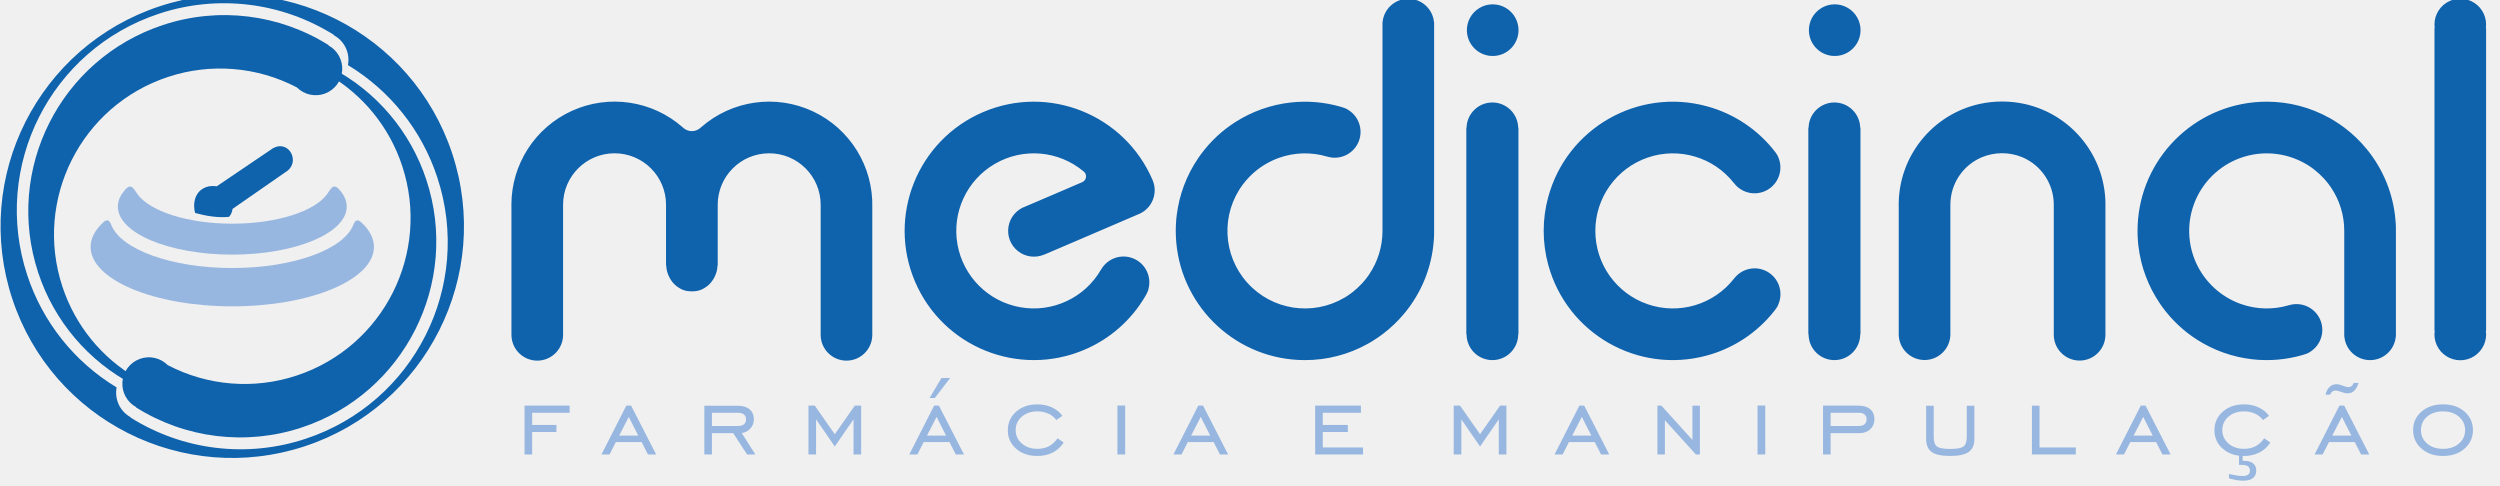
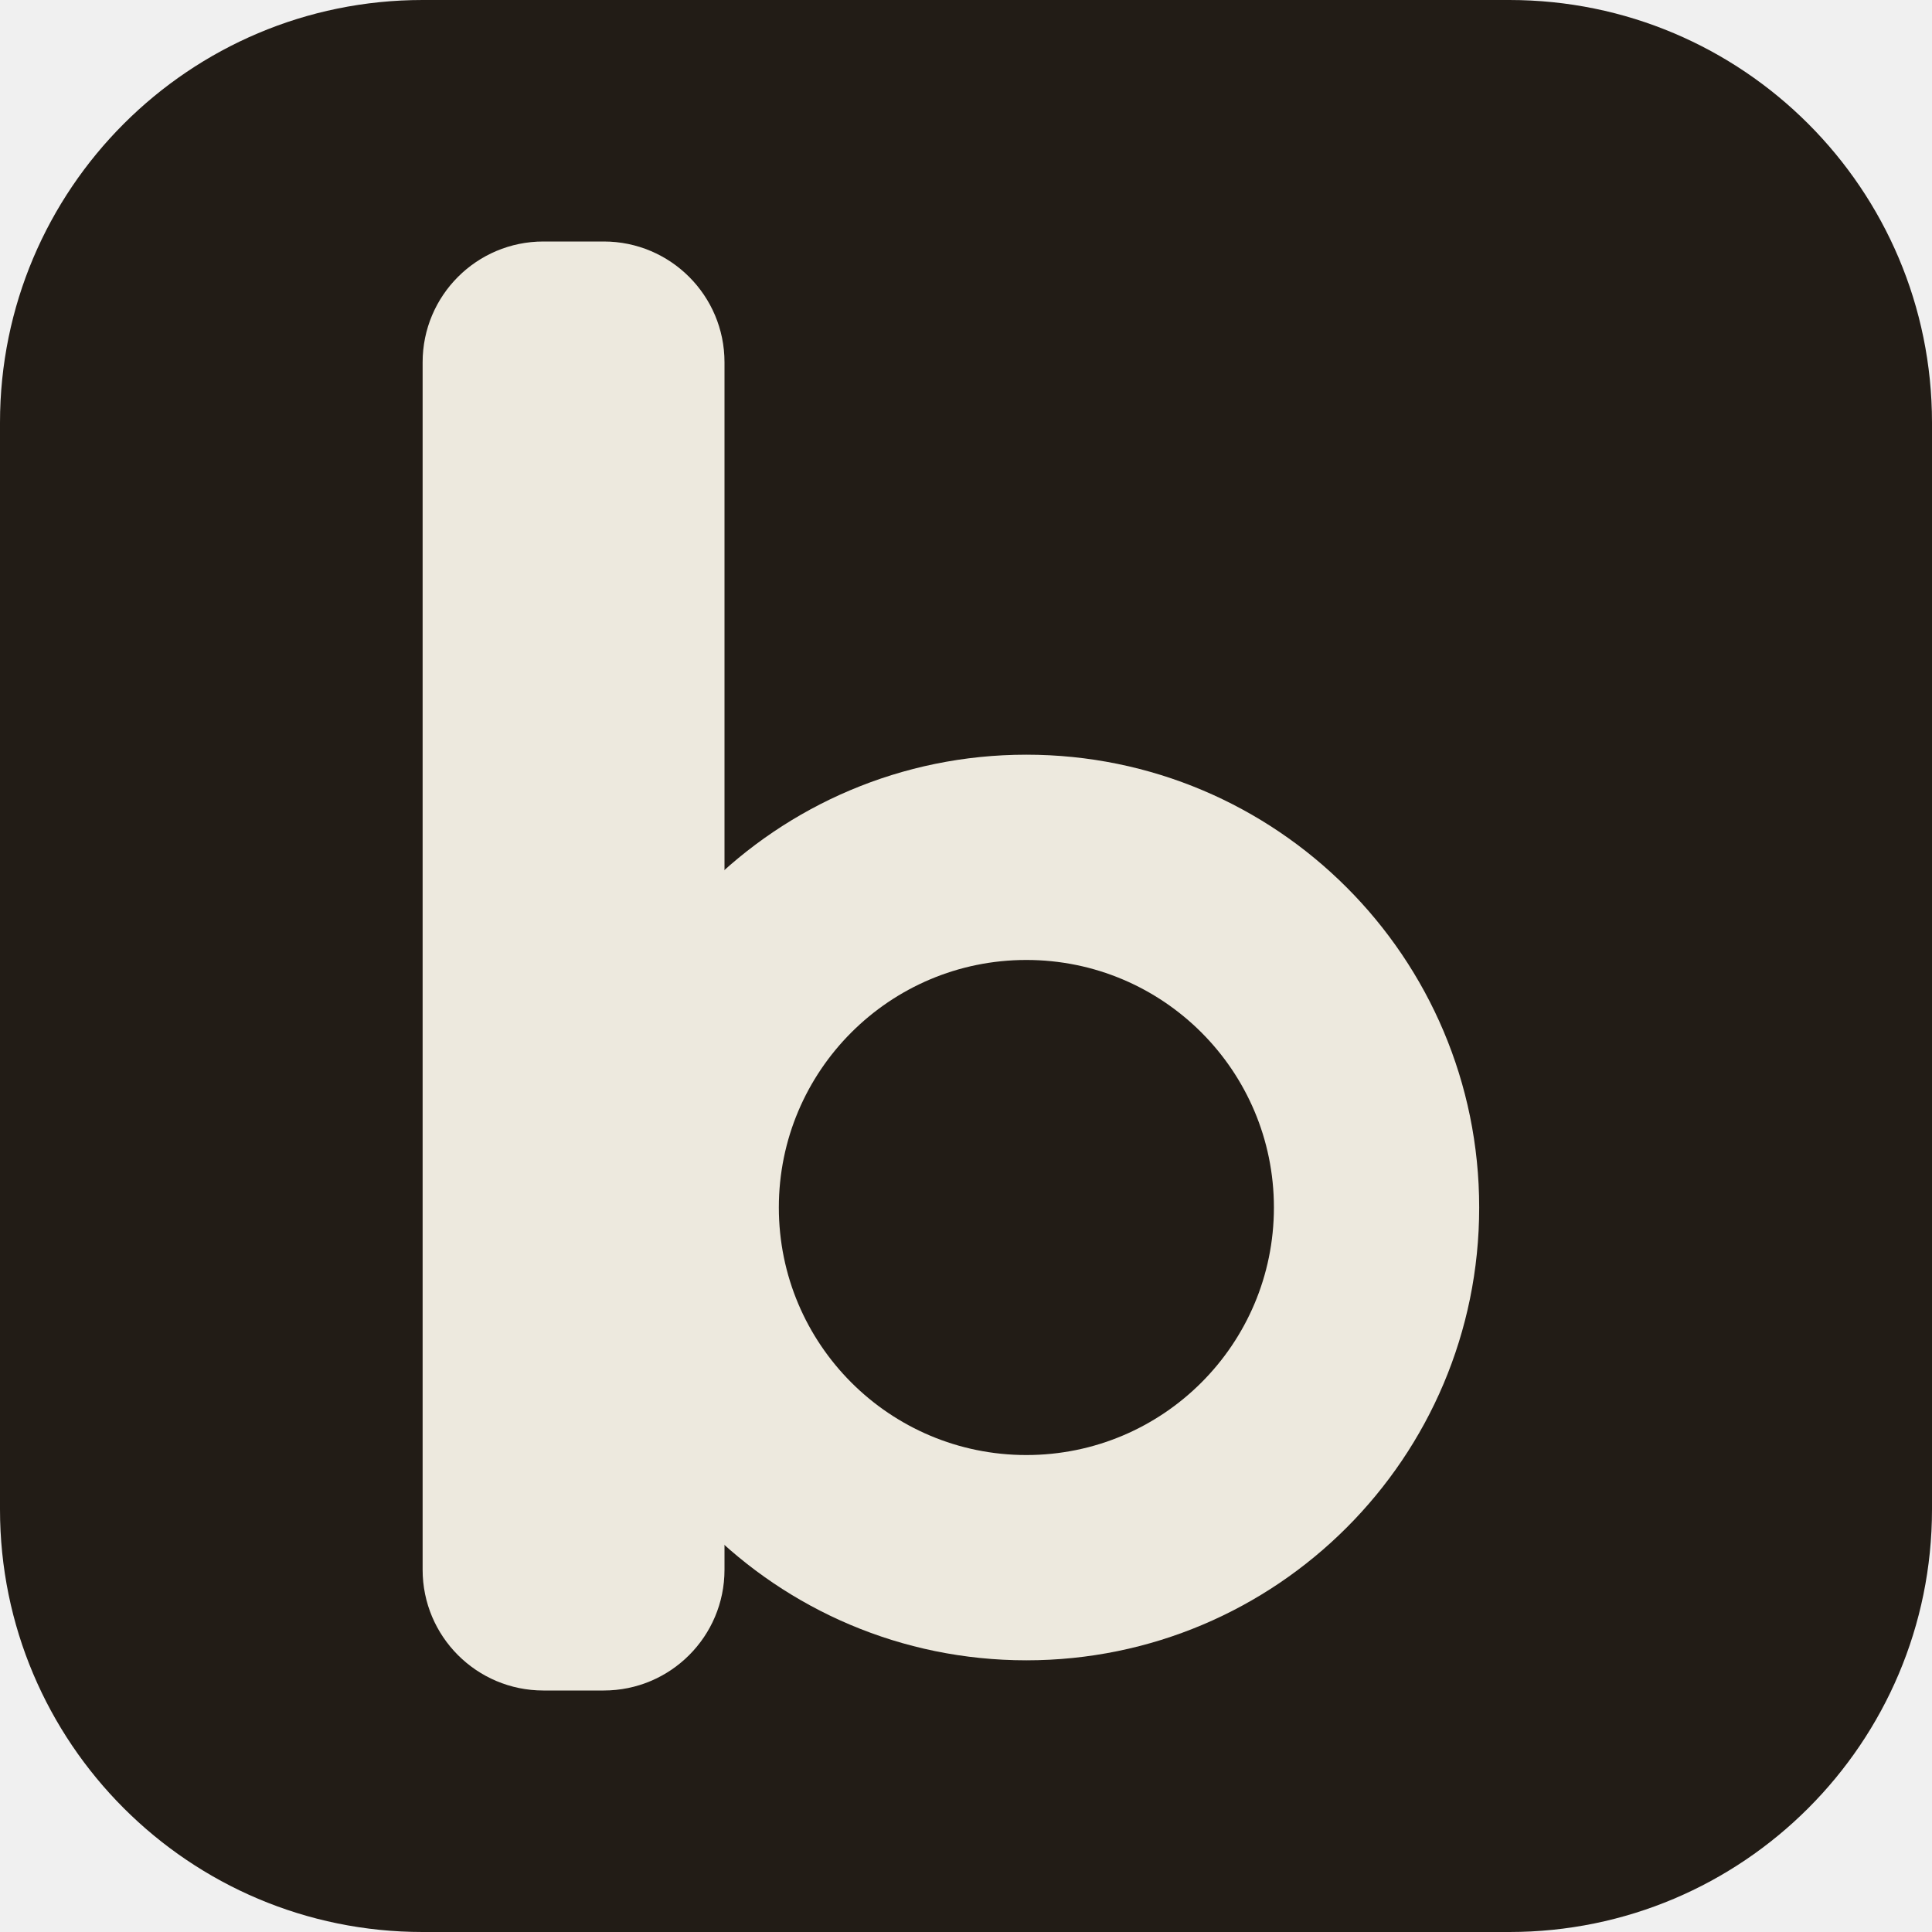
- <svg xmlns="http://www.w3.org/2000/svg" width="206" height="40" fill="none">
-   <g clip-path="url(#a)">
-     <path fill="#0F62AC" fill-rule="evenodd" d="M10.993 31.71a16.1 16.1 0 0 1-7.846-9.25C.353 13.988 4.957 4.854 13.43 2.06a16.12 16.12 0 0 1 13.647 1.659l-.013.022a2.187 2.187 0 1 1-2.596 3.465 13.64 13.64 0 0 0-10.619-.868C6.673 8.705 2.775 16.44 5.141 23.615a13.63 13.63 0 0 0 6.148 7.56.309.309 0 1 1-.296.534" clip-rule="evenodd" />
-     <path fill="#0F62AC" fill-rule="evenodd" d="M17.86 15.351c1.582-1.073 3.05-2.063 4.631-3.136 1.267-.707 2.221.985 1.232 1.83-1.543 1.065-3.015 2.1-4.558 3.165-.04.256-.122.486-.298.661-.979.082-1.897-.077-2.793-.324-.339-1.38.483-2.389 1.786-2.196" clip-rule="evenodd" />
-     <path fill="#98B7E0" fill-rule="evenodd" d="M19.141 20.98c-5.207 0-9.429-1.77-9.429-3.955 0-.501.223-.981.63-1.422.503-.548.68-.015 1.012.43 1.039 1.39 4.132 2.398 7.787 2.398s6.748-1.008 7.786-2.398c.334-.445.51-.978 1.014-.43.406.441.629.92.629 1.422 0 2.184-4.222 3.955-9.429 3.955" clip-rule="evenodd" />
-     <path fill="#98B7E0" fill-rule="evenodd" d="M19.14 25.242c-6.447 0-11.674-2.193-11.674-4.897 0-.71.362-1.386 1.01-1.995.355-.333.539-.213.697.19.787 2.01 4.95 3.545 9.967 3.545s9.18-1.535 9.967-3.545c.158-.403.341-.523.696-.19.649.61 1.01 1.285 1.01 1.995 0 2.704-5.226 4.897-11.673 4.897" clip-rule="evenodd" />
-     <path fill="#0F62AC" fill-rule="evenodd" d="M27.29 5.578a16.1 16.1 0 0 1 7.845 9.25c2.794 8.472-1.81 17.606-10.282 20.4a16.12 16.12 0 0 1-13.647-1.66l.013-.021a2.187 2.187 0 1 1 2.596-3.465 13.64 13.64 0 0 0 10.619.867c7.175-2.366 11.073-10.101 8.707-17.276a13.63 13.63 0 0 0-6.148-7.56.308.308 0 1 1 .296-.535" clip-rule="evenodd" />
-     <path fill="#0F62AC" fill-rule="evenodd" d="M9.608 31.922a17 17 0 0 1-7.362-9.247c-2.95-8.949 1.911-18.596 10.86-21.547A17.03 17.03 0 0 1 27.52 2.88l-.013.024a2.3 2.3 0 0 1 1.163 2.461 17 17 0 0 1 7.362 9.248c2.952 8.949-1.91 18.595-10.86 21.546a17.02 17.02 0 0 1-14.413-1.752l.013-.023a2.3 2.3 0 0 1-1.088-1.305 2.3 2.3 0 0 1-.076-1.157m-8.596-7.3C-2.29 14.61 3.15 3.818 13.162.516c10.01-3.301 20.803 2.138 24.105 12.15 3.301 10.011-2.138 20.804-12.15 24.105-10.011 3.302-20.804-2.138-24.105-12.15m89.708-2.398.002.004.009-.017a2.127 2.127 0 0 1 3.913 1.561q-.02.158-.142.401a2 2 0 0 1-.139.25 10.6 10.6 0 0 1-4.99 4.39c-5.406 2.312-11.661-.197-13.972-5.602s.197-11.66 5.603-13.972c5.405-2.31 11.66.198 13.971 5.603l.001.003a2.127 2.127 0 0 1-1.038 2.752l-.004.002a2 2 0 0 1-.152.065l-5.291 2.272-.501.214-1.956.837-.003-.007-.007.003a2.127 2.127 0 1 1-1.51-3.974l1.803-.771.501-.214 2.339-1.005a.518.518 0 0 0 .194-.837q-.033-.033-.069-.062a6.39 6.39 0 1 0 1.438 8.103m90.316 5.768a10.6 10.6 0 0 1-2.864-2.7l-.015-.02-.061-.087-.095-.136-.02-.03a10.6 10.6 0 0 1-1.771-4.71l-.004-.03-.019-.176-.01-.101-.007-.084q-.077-.907.004-1.83c.475-5.44 5.04-9.707 10.603-9.707a10.6 10.6 0 0 1 5.188 1.348l.037.021.158.091.113.067.06.037q.427.261.833.565v-.001.002c.674.506 1.299 1.1 1.856 1.782a10.6 10.6 0 0 1 2.366 5.859c.014.176.033.374.033.588v.288c.002 5.839 0 1.24 0 8.508v.197h-.008a2.127 2.127 0 0 1-4.238 0h-.009v-.203c0-5.67.002-2.847 0-8.517a6.34 6.34 0 0 0-1.09-3.56l-.002-.002-.078-.113-.016-.021-.074-.102-.014-.019-.073-.096-.03-.038-.067-.082-.1-.12-.001-.001-.092-.105-.019-.02-.057-.062a6.4 6.4 0 0 0-.731-.673h-.001l-.117-.09-.006-.005-.115-.084-.011-.008-.104-.072-.032-.021-.077-.051-.069-.045-.046-.028-.097-.06-.022-.012a6.393 6.393 0 0 0-9.241 3.292 6.38 6.38 0 0 0 .878 6.04h.001a6.4 6.4 0 0 0 2.515 2.009l.045.02.066.027.089.037.046.019.131.05.105.038a6.36 6.36 0 0 0 3.941.097l-.002.004.018-.006a2.128 2.128 0 0 1 1.77 3.824 1.3 1.3 0 0 1-.378.193 2 2 0 0 1-.273.087 10.6 10.6 0 0 1-4.135.355 10.7 10.7 0 0 1-4.565-1.617M166.843 8.569a8.5 8.5 0 0 1 6.644 8.521v10.493a2.126 2.126 0 0 1-4.255 0V16.908h-.001l.001-.042a4.24 4.24 0 0 0-2.591-3.908 4.34 4.34 0 0 0-3.34 0 4.24 4.24 0 0 0-2.59 3.908v10.717a2.128 2.128 0 0 1-4.255 0V17.09l-.003-.224a8.5 8.5 0 0 1 6.67-8.302 8.7 8.7 0 0 1 3.72.005m-13.541 18.976h-.02a2.127 2.127 0 1 1-4.255 0h-.02V10.526h.02a2.128 2.128 0 0 1 4.255 0h.02zm-10.416-4.592v.005l.012-.016a2.127 2.127 0 0 1 3.661 2.085 1.3 1.3 0 0 1-.195.377 2 2 0 0 1-.172.23 10.6 10.6 0 0 1-5.547 3.661c-5.672 1.546-11.523-1.798-13.069-7.47a10.6 10.6 0 0 1 0-5.598c1.546-5.672 7.397-9.017 13.069-7.47a10.6 10.6 0 0 1 5.618 3.749q.053.069.101.142a1.3 1.3 0 0 1 .195.377 2.129 2.129 0 0 1-3.661 2.085l-.012-.016v.005a6.39 6.39 0 1 0 0 7.855m9.549-18.749a2.128 2.128 0 1 0-2.563-3.397 2.128 2.128 0 0 0 2.563 3.397m-28.182 0A2.128 2.128 0 1 0 121.69.808a2.128 2.128 0 0 0 2.563 3.397m.867 23.34h-.02a2.127 2.127 0 1 1-4.255 0h-.02V10.526h.02a2.128 2.128 0 0 1 4.255 0h.02zm-23.335-17.483q-.793.508-1.47 1.134a10.6 10.6 0 0 0-1.394 1.566l-.015.02-.06.087q-.05.067-.096.136l-.02.03a10.6 10.6 0 0 0-1.77 4.71l-.004.03-.02.176-.01.101-.007.084q-.076.908.005 1.83c.475 5.44 5.04 9.707 10.602 9.707a10.6 10.6 0 0 0 5.188-1.348l.037-.02.158-.092.113-.067.06-.037q.428-.261.833-.565.001.042.001.001v-.002a10.7 10.7 0 0 0 1.855-1.782 10.6 10.6 0 0 0 2.366-5.859c.014-.176.033-.374.033-.588l.001-.288c.002-5.839 0-9.731 0-17V1.83h-.009a2.128 2.128 0 0 0-4.238 0h-.008v17.213a6.36 6.36 0 0 1-1.091 3.558l-.001.002-.079.114-.015.021q-.037.053-.075.102l-.013.019-.074.096-.03.038-.066.082-.101.12-.001.001q-.045.053-.092.105l-.019.02-.056.062q-.34.364-.731.673h-.001q-.058.046-.118.09l-.005.005-.116.084-.011.008-.103.072-.033.022-.076.05-.07.045-.045.028-.097.06-.023.013a6.391 6.391 0 0 1-8.362-9.333 6.4 6.4 0 0 1 2.516-2.009l.044-.02.066-.027.089-.037.046-.019a6 6 0 0 1 .236-.088 6.36 6.36 0 0 1 3.941-.097l-.002-.004.019.006a2.127 2.127 0 0 0 1.769-3.823 1.3 1.3 0 0 0-.378-.194 2 2 0 0 0-.273-.087 10.6 10.6 0 0 0-4.135-.355 10.7 10.7 0 0 0-4.565 1.617m103.07 2.264V2.315h-.021a2.127 2.127 0 1 0-4.213 0h-.02v24.932h.02a2.129 2.129 0 1 0 4.213 0h.021zM59.14 21.881h-.02c-.001.644-.38 1.347-.847 1.698-.466.352-.822.426-1.262.43-.44-.004-.797-.078-1.263-.43-.466-.351-.846-1.054-.846-1.698h-.02v-5.008a4.242 4.242 0 1 0-8.484 0v10.716a2.127 2.127 0 0 1-4.254 0l-.001-.028V17.097l-.003-.224a8.5 8.5 0 0 1 14.11-6.386c.04.035.077.07.12.102a1.06 1.06 0 0 0 1.281 0c.043-.032.08-.067.12-.102a8.5 8.5 0 0 1 14.106 6.61v10.492a2.127 2.127 0 0 1-4.254 0V16.873a4.242 4.242 0 1 0-8.484 0l.001.041z" clip-rule="evenodd" />
-     <path fill="#98B7E0" d="M43.849 35.595v1.852h-.627v-4.023h3.714v.59H43.85v1.003h1.997v.578zm7.17.3h1.573l-.782-1.543zm-1.458 1.552 2.047-4.023h.395l2.063 4.023h-.674l-.522-1.022h-2.124l-.52 1.023zm9.103-2.344h2.138q.326 0 .497-.141a.5.5 0 0 0 .172-.407q0-.263-.172-.402-.171-.14-.497-.14h-2.138zm0 .589v1.755h-.627v-4.013h2.765q.618 0 .967.298.349.296.348.825 0 .427-.276.74-.275.316-.719.385l1.12 1.765h-.682l-1.142-1.755zm7.953 1.755v-4.023h.522l1.647 2.355 1.65-2.355h.522v4.023h-.627v-2.892l-1.545 2.236-1.542-2.236v2.892zm9.767-1.553h1.572l-.781-1.542zm-1.459 1.553 2.047-4.023h.396l2.063 4.023h-.674l-.523-1.022h-2.123l-.52 1.023zm2.102-4.65h-.433l.983-1.65h.715zm10.62 3.667q-.342.54-.901.824-.559.285-1.27.285-1.06 0-1.747-.6a1.94 1.94 0 0 1-.685-1.522q0-.923.685-1.528.687-.605 1.746-.604.66-.001 1.198.247.538.246.867.698l-.5.347a1.6 1.6 0 0 0-.656-.529 2.2 2.2 0 0 0-.907-.185q-.774 0-1.28.44a1.4 1.4 0 0 0-.507 1.104q0 .663.509 1.103.508.44 1.278.44.537 0 .947-.21.41-.212.72-.658zm4.43.983v-4.032h.636v4.032zm6.073-1.553h1.572l-.781-1.542zm-1.459 1.553 2.047-4.023h.396l2.063 4.023h-.674L100 36.426h-2.124l-.519 1.023zm11.679 0v-4.023h3.772v.59h-3.145v1.003h2.065v.578h-2.065v1.274h3.319v.578zm11.417 0v-4.023h.522l1.647 2.355 1.649-2.355h.523v4.023h-.627v-2.892l-1.545 2.236-1.542-2.236v2.892zm9.766-1.553h1.573l-.782-1.542zm-1.458 1.553 2.047-4.023h.396l2.063 4.023h-.674l-.523-1.022h-2.124l-.519 1.023zm8.476 0v-4.023h.329l2.556 2.827v-2.826h.617v4.023h-.33l-2.555-2.818v2.817zm8.25 0v-4.032h.637v4.032zm6.024-2.344h2.296q.322 0 .494-.141a.5.5 0 0 0 .172-.407.5.5 0 0 0-.166-.4q-.164-.142-.471-.142h-2.325zm0 .589v1.755h-.627v-4.023h2.923q.622 0 .967.295.344.294.345.828 0 .503-.342.825-.345.32-.902.32zm7.868-2.258h.627v2.576q0 .58.273.782t1.086.202q.816 0 1.088-.203.273-.202.274-.78v-2.577h.627v2.74q0 .74-.468 1.07-.47.33-1.529.329-1.055 0-1.516-.325t-.462-1.074zm8.717 4.014v-4.023h.627v3.444h2.991v.578zm8.381-1.554h1.572l-.781-1.542zm-1.459 1.553 2.047-4.023h.396l2.063 4.023h-.674l-.523-1.022h-2.123l-.52 1.023zm12.723-.983q-.343.54-.902.824a2.76 2.76 0 0 1-1.271.285q-1.058 0-1.746-.6a1.94 1.94 0 0 1-.685-1.522q0-.923.685-1.528.688-.605 1.746-.604.661-.001 1.198.247.538.246.867.698l-.5.347a1.64 1.64 0 0 0-.656-.529 2.2 2.2 0 0 0-.907-.185q-.774 0-1.28.44a1.4 1.4 0 0 0-.506 1.104q0 .663.508 1.103t1.278.44q.537 0 .947-.21.41-.212.72-.658zm-3.408 2.952v-.357q.448.094.687.128.241.036.425.036.301 0 .458-.108a.36.36 0 0 0 .158-.315q0-.258-.163-.377-.164-.117-.513-.117-.089 0-.135.002-.044.002-.087.008v-.869h.298v.522h.094q.5 0 .763.207.263.208.263.603 0 .401-.273.616-.272.214-.789.214-.254 0-.525-.042-.27-.045-.661-.151m8.513-3.522h1.573l-.782-1.542zm-1.458 1.553 2.047-4.023h.395l2.063 4.023h-.674l-.522-1.022h-2.124l-.52 1.023zm3.618-5.894q-.123.429-.349.643a.77.77 0 0 1-.55.216 1 1 0 0 1-.14-.012 2 2 0 0 1-.166-.035l-.456-.146a1 1 0 0 0-.131-.032 1 1 0 0 0-.118-.007.4.4 0 0 0-.251.089.6.6 0 0 0-.184.249h-.376q.103-.416.34-.637a.8.8 0 0 1 .578-.222 1 1 0 0 1 .137.01q.061.01.112.029l.452.146q.074.027.147.042.069.014.117.014.15 0 .259-.083a.7.7 0 0 0 .193-.264zm6.961 5.431q.806 0 1.315-.435t.508-1.108q0-.669-.511-1.106t-1.312-.438-1.307.436q-.507.435-.507 1.108 0 .672.507 1.108.506.435 1.307.435m0 .589q-1.075 0-1.767-.608a1.94 1.94 0 0 1-.693-1.524q0-.922.69-1.523.692-.6 1.77-.6 1.087 0 1.78.599.689.597.689 1.524 0 .923-.692 1.527-.693.605-1.777.605" />
-   </g>
-   <defs>
-     <clipPath id="a">
-       <path fill="#fff" d="M0-.7h205.029v40.4H0z" />
-     </clipPath>
-   </defs>
+ <svg xmlns="http://www.w3.org/2000/svg" width="32" height="32" viewBox="0 0 32 32" fill="none">
+   <rect x="0" y="0" width="32" height="32" rx="7" fill="#221C16" />
+   <rect x="7" y="4" width="5" height="24" rx="2" fill="#EDE9DE" />
+   <circle cx="17" cy="20" r="7.5" fill="#EDE9DE" />
+   <circle cx="17" cy="20" r="4.1" fill="#221C16" />
</svg>
